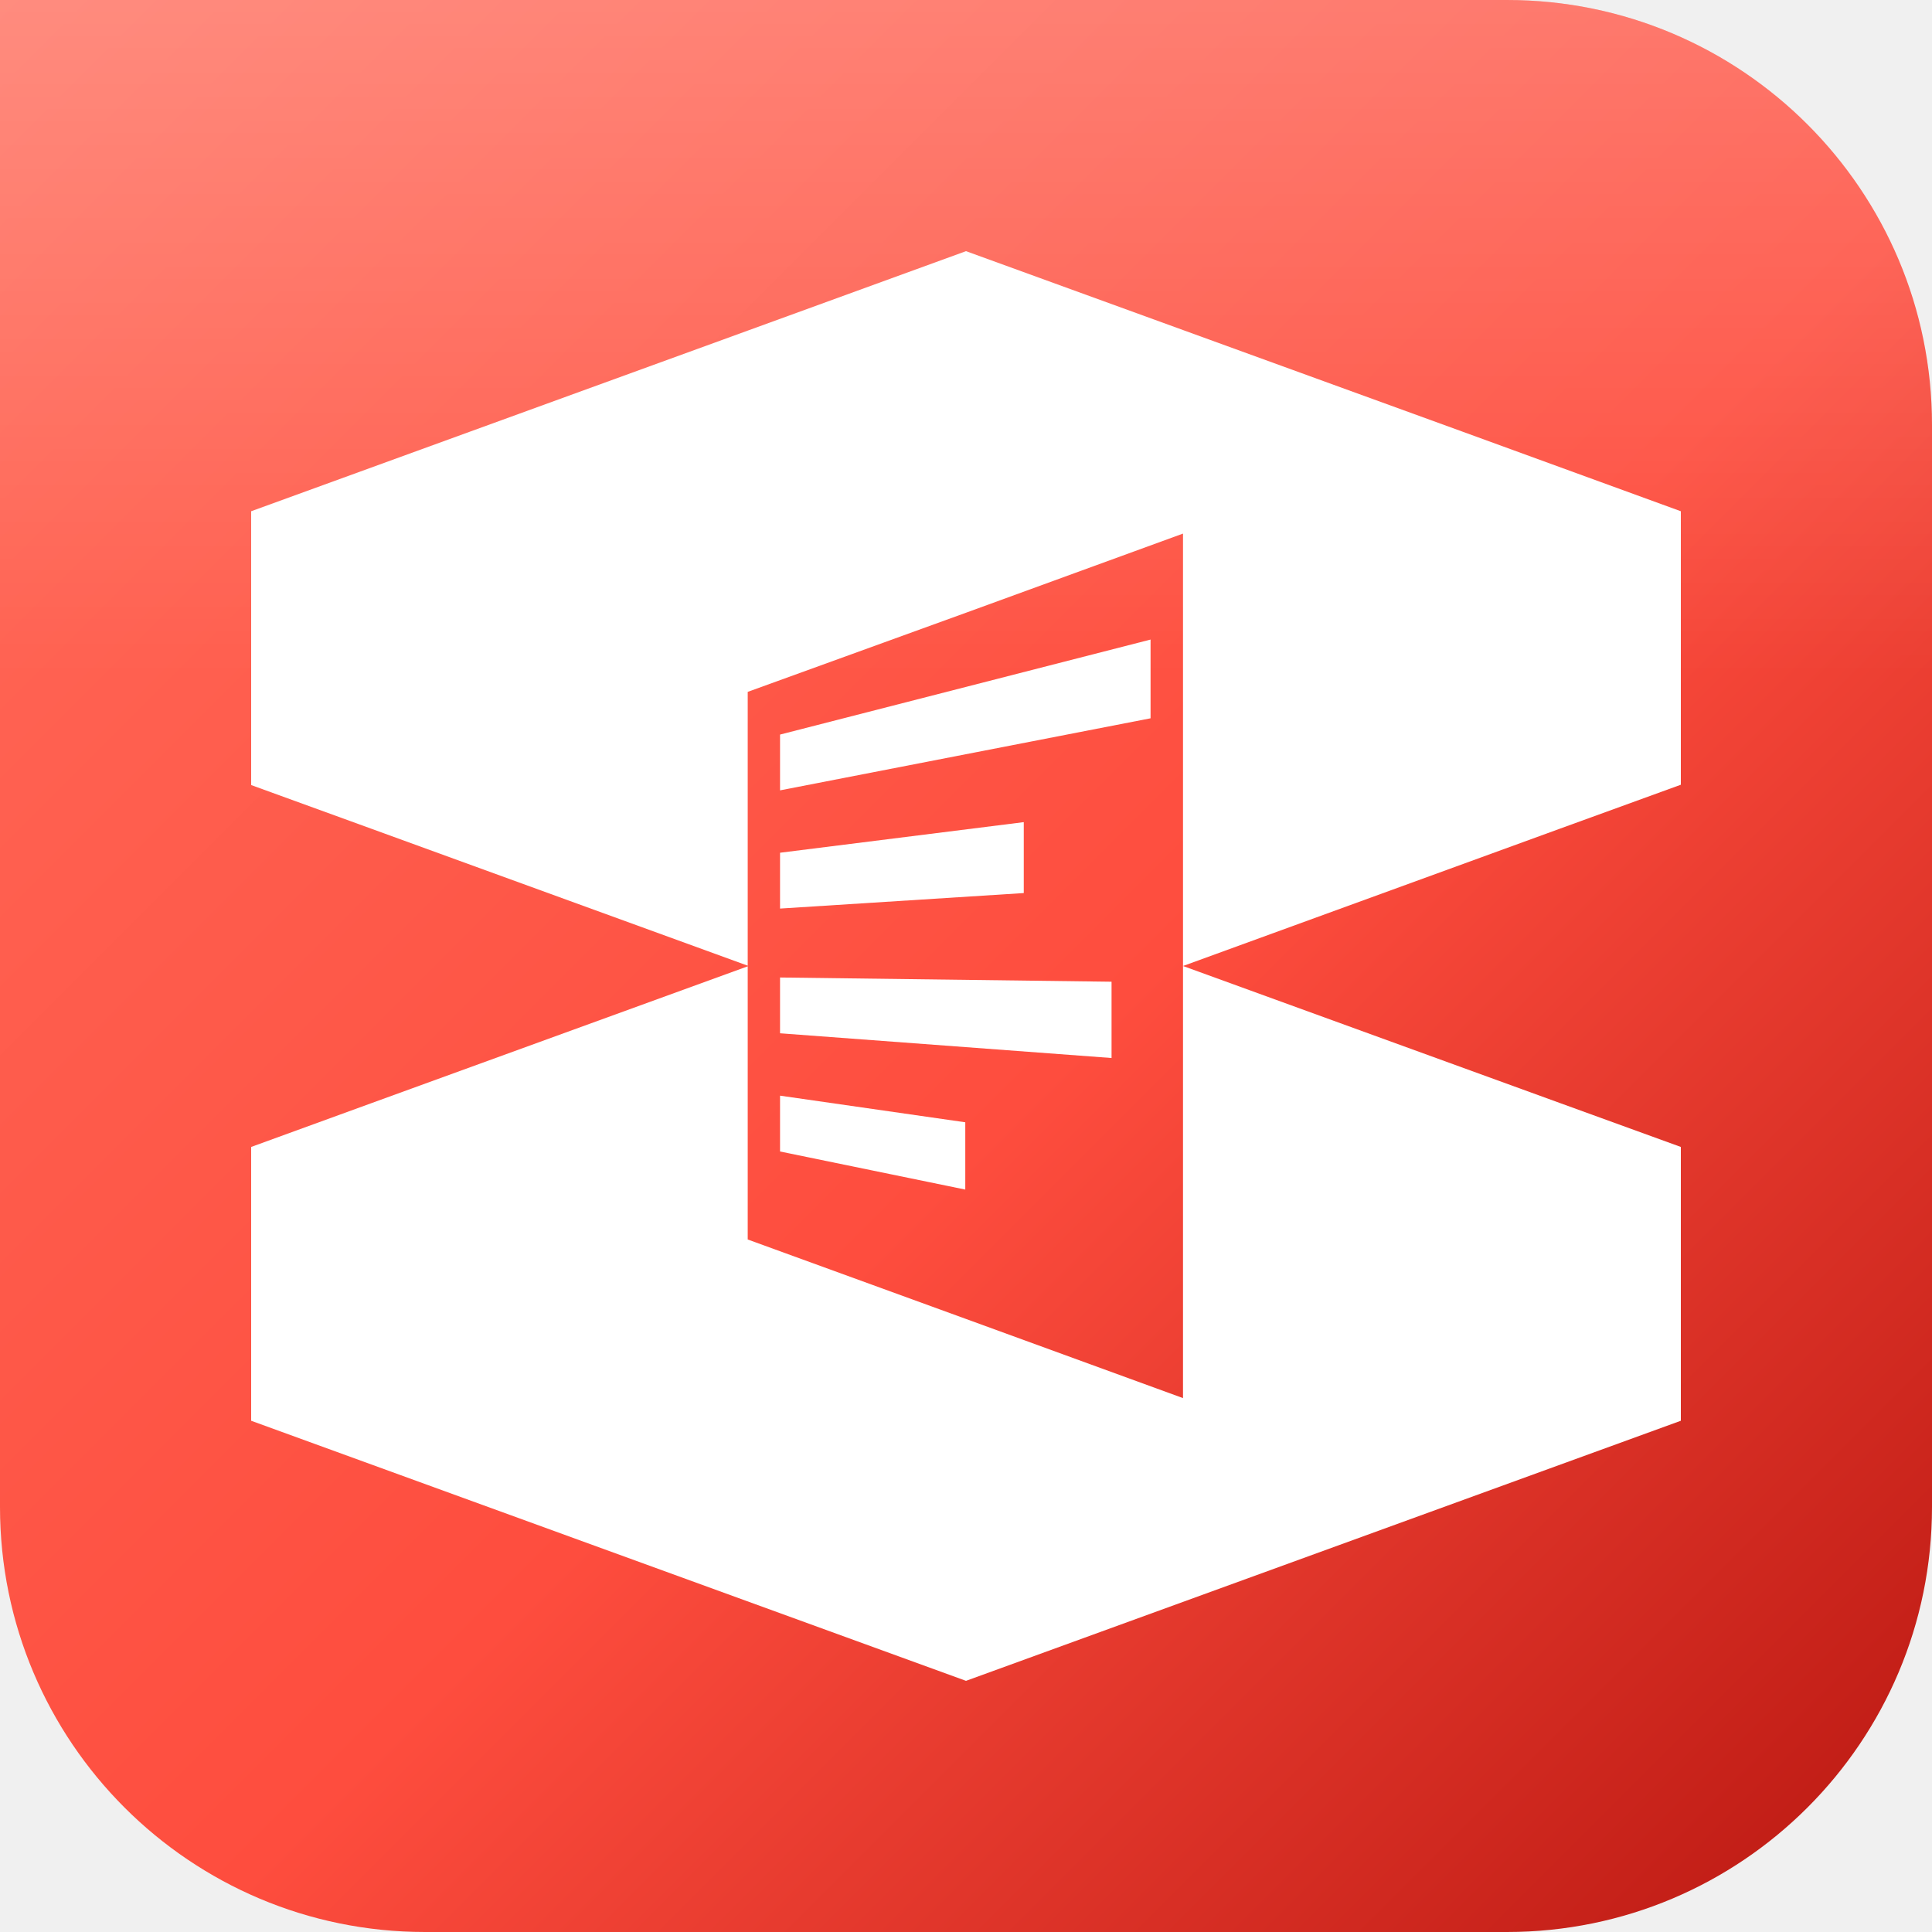
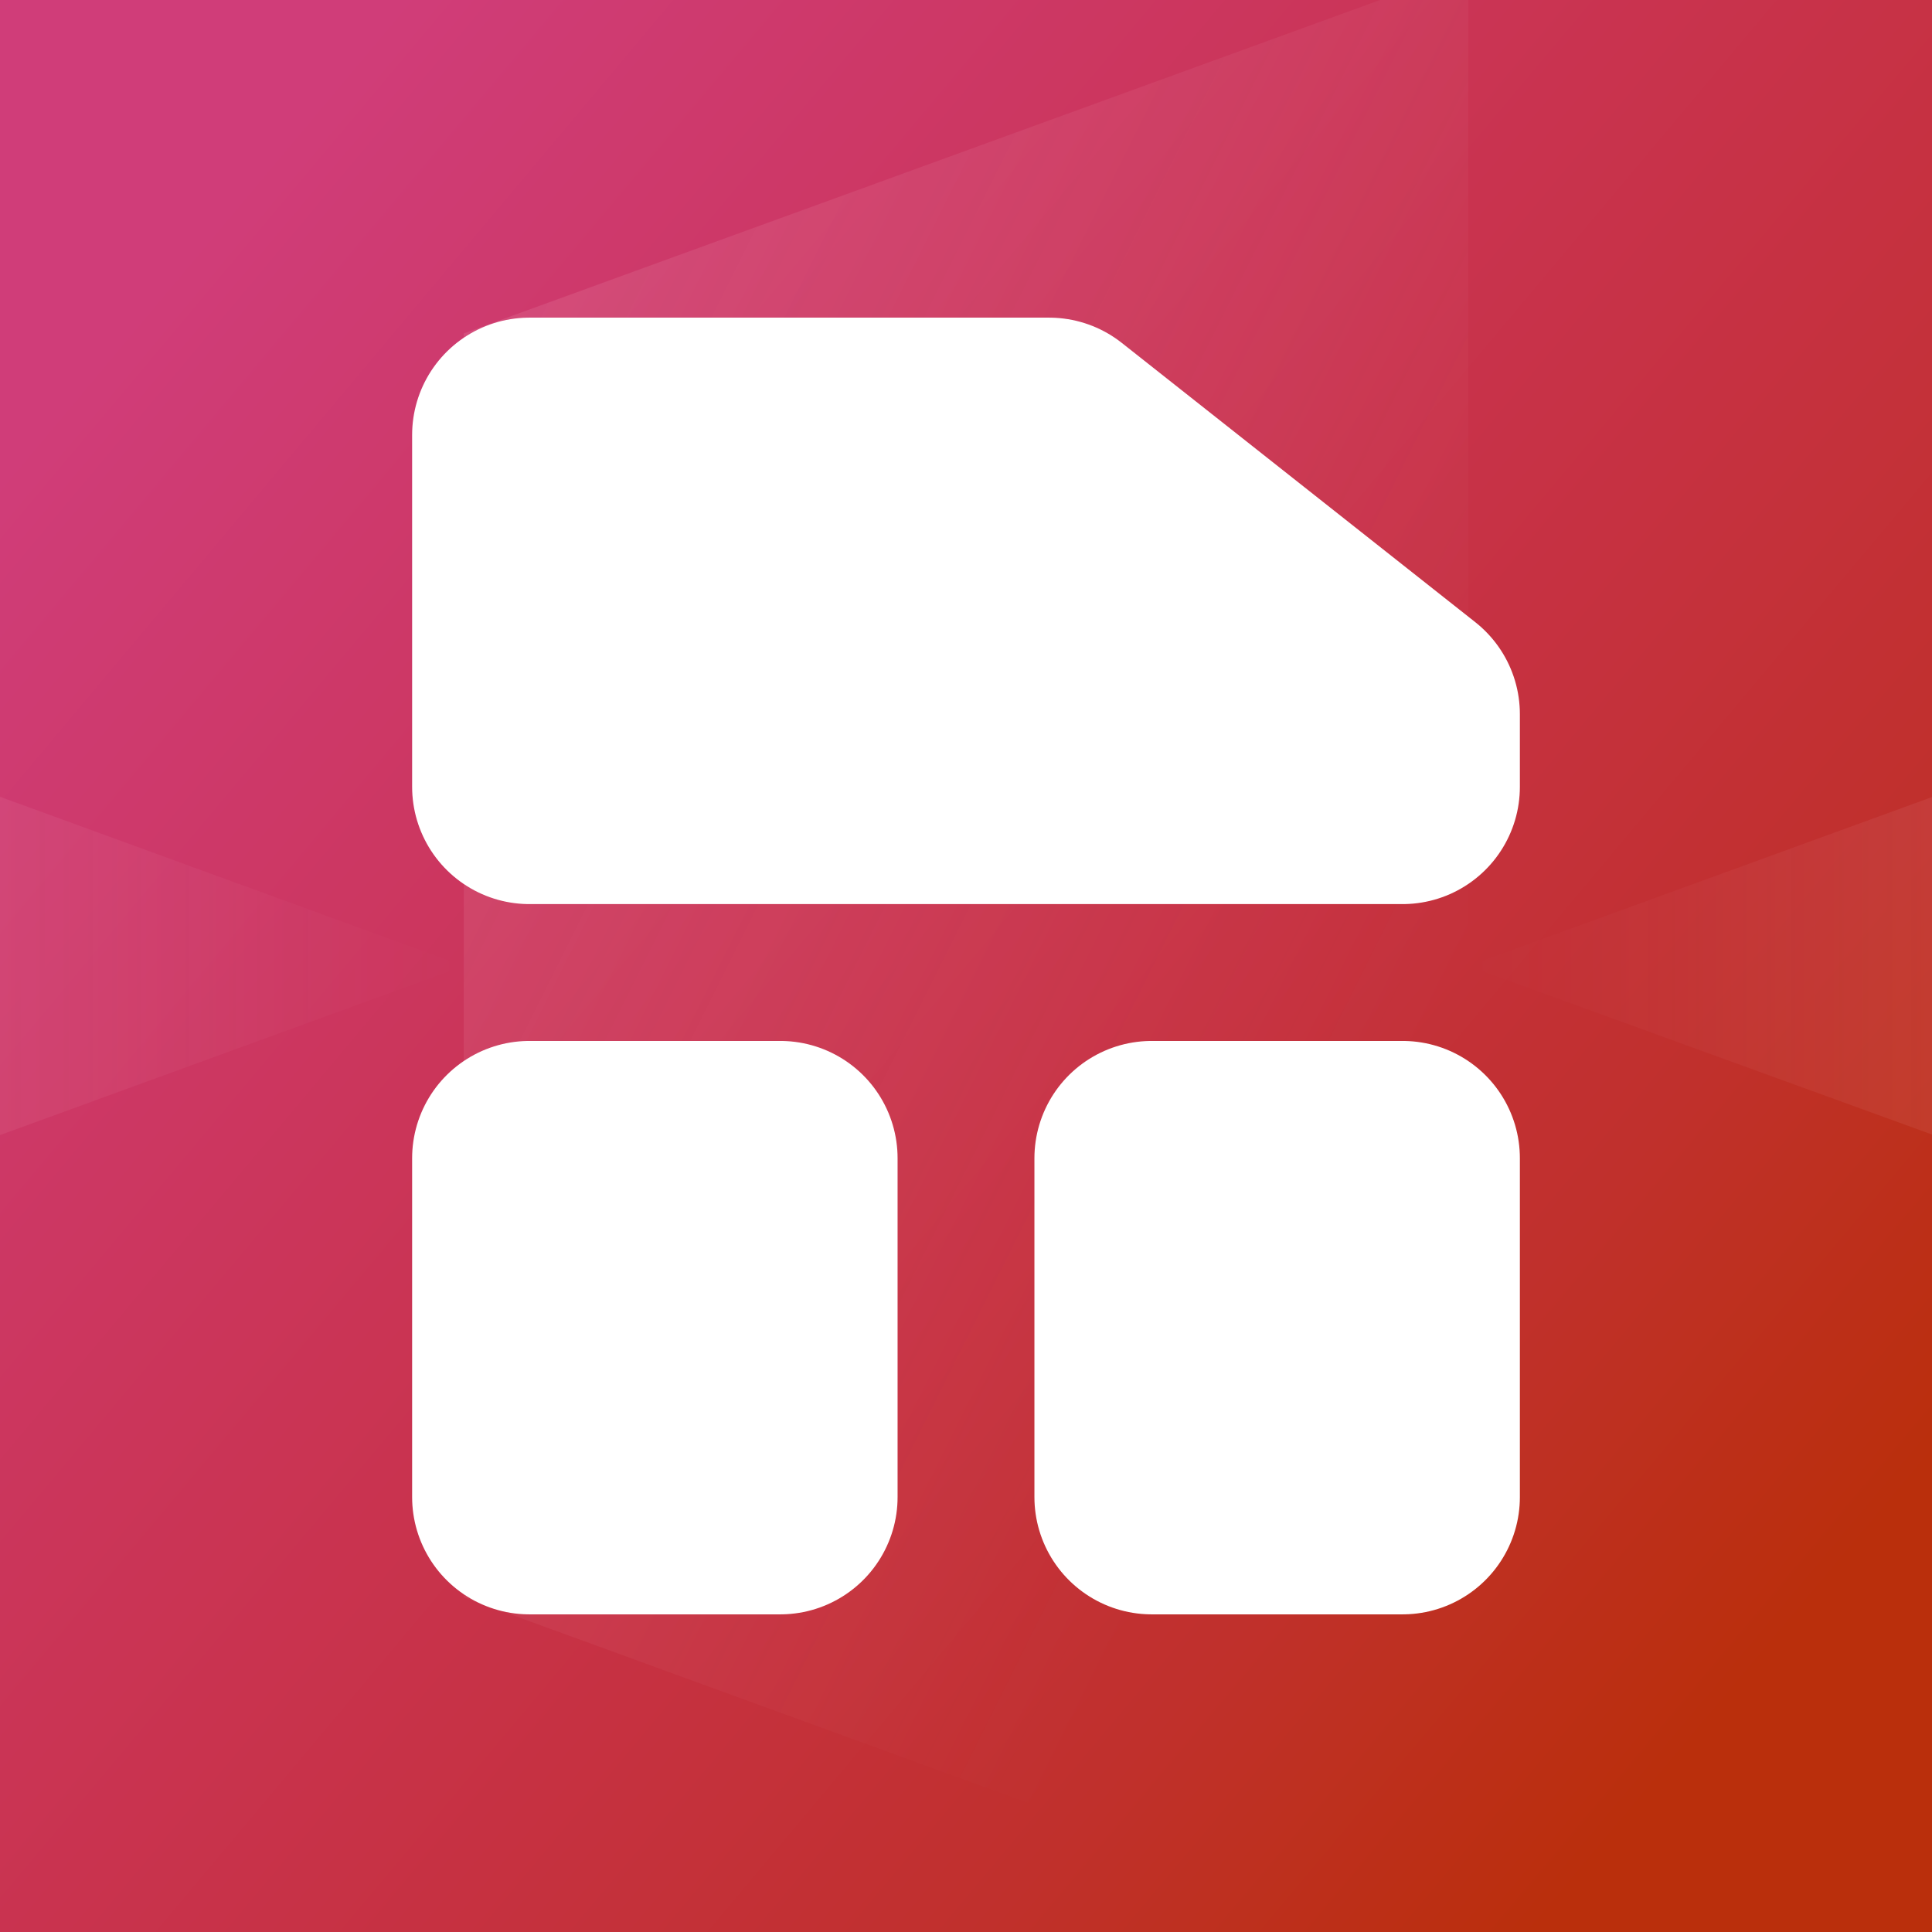
- <svg xmlns="http://www.w3.org/2000/svg" width="512" height="512" viewBox="0 0 512 512" role="img" aria-label="Redrob Office">
+ <svg xmlns="http://www.w3.org/2000/svg" width="1024" height="1024" viewBox="0 0 1024 1024">
  <defs>
-     <linearGradient id="tile" x1="0" y1="0" x2="1" y2="1">
-       <stop offset="0" stop-color="#FF6C5B" />
-       <stop offset="0.55" stop-color="#FE4D3E" />
-       <stop offset="1" stop-color="#B81610" />
-     </linearGradient>
-     <linearGradient id="lit" x1="0" y1="0" x2="0" y2="1">
-       <stop offset="0" stop-color="#FFFFFF" stop-opacity="0.22" />
-       <stop offset="0.35" stop-color="#FFFFFF" stop-opacity="0" />
+     <mask id="m73" maskUnits="userSpaceOnUse" x="0" y="0" width="1024" height="1024">
+       <g transform="translate(512 512) scale(34.53707) translate(-12 -11.95)">
+         <polygon points="5.300,3.800 13.275,3.800 18.700,8.086 18.700,9.200 5.300,9.200" fill="#fff" stroke="#fff" stroke-width="3.60" stroke-linejoin="round" />
+         <polygon points="5.300,14.900 9.150,14.900 9.150,20.100 5.300,20.100" fill="#fff" stroke="#fff" stroke-width="3.60" stroke-linejoin="round" />
+         <polygon points="14.850,14.900 18.700,14.900 18.700,20.100 14.850,20.100" fill="#fff" stroke="#fff" stroke-width="3.60" stroke-linejoin="round" />
+       </g>
+     </mask>
+     <linearGradient id="g74" gradientUnits="userSpaceOnUse" x1="83" y1="152" x2="941" y2="872">
+       <stop offset="0.000" stop-color="#D03D79" />
+       <stop offset="0.200" stop-color="#CD3867" />
+       <stop offset="0.400" stop-color="#CA3454" />
+       <stop offset="0.600" stop-color="#C63141" />
+       <stop offset="0.800" stop-color="#C0302C" />
+       <stop offset="1.000" stop-color="#BA2F0C" />
    </linearGradient>
  </defs>
-   <path d="M0 0H399.36A112.64 112.64 0 0 1 512 112.64V399.36A112.64 112.64 0 0 1 399.36 512H112.64A112.64 112.64 0 0 1 0 399.36Z" fill="url(#tile)" />
-   <path d="M0 0H399.36A112.64 112.64 0 0 1 512 112.64V399.36A112.64 112.64 0 0 1 399.36 512H112.64A112.64 112.64 0 0 1 0 399.36Z" fill="url(#lit)" />
-   <path d="M54.4 26.33L54.4 17.75L47.57 15.26L32 9.6L25.16 12.09L9.6 17.75L9.6 26.33L13.37 27.7L25.16 31.99L25.16 23.41L32 20.93L35.4 19.69L38.8 18.45L38.8 32L38.8 45.54L32 43.06L32 43.05L32 43.06L25.16 40.57L25.16 32.01L13.39 36.29L9.6 37.67L9.6 46.25L32 54.4L54.4 46.25L54.4 37.67L50.6 36.29L38.8 32L50.63 27.69L54.4 26.32L54.4 26.33Z" fill="#FFFFFF" transform="translate(-14.62857 -14.62857) scale(8.457143)" />
-   <g transform="translate(256 256) scale(1.12) translate(-256 -256)">
-     <path d="M212.00 201.24L299.67 178.76L299.67 197.39L212.00 214.44ZM212.00 229.20L269.67 221.96L269.67 238.74L212.00 242.41ZM212.00 258.72L290.44 259.72L290.44 277.77L212.00 271.92ZM212.00 286.68L255.83 292.98L255.83 308.90L212.00 299.89Z" fill="#FFFFFF" />
+   <g>
+     <rect width="1024" height="1024" fill="url(#g74)" />
+     <defs>
+       <linearGradient id="gs49" x1="0" y1="0" x2="1" y2="1">
+         <stop offset="0" stop-color="#FCD1DD" stop-opacity="0.140" />
+         <stop offset=".75" stop-color="#FCD1DD" stop-opacity="0" />
+       </linearGradient>
+       <linearGradient id="gl50" x1="0" x2="1">
+         <stop offset="0" stop-color="#FCD1DD" stop-opacity="0.100" />
+         <stop offset="1" stop-color="#FCD1DD" stop-opacity="0" />
+       </linearGradient>
+       <linearGradient id="gr51" x1="1" x2="0">
+         <stop offset="0" stop-color="#FCD1DD" stop-opacity="0.100" />
+         <stop offset="1" stop-color="#FCD1DD" stop-opacity="0" />
+       </linearGradient>
+     </defs>
+     <path fill="url(#gs49)" d="M245.8 176.7 L778.2 -17.0 L778.2 1040.6 L245.8 846.6 Z" />
+     <path fill="url(#gl50)" d="M-78.1 393.8 L245.8 512.0 L-78.1 630.1 Z" />
+     <path fill="url(#gr51)" d="M1102.1 394.0 L778.2 512.0 L1102.1 629.7 Z" />
+     <rect width="1024" height="1024" fill="#FFFFFF" mask="url(#m73)" />
  </g>
</svg>
